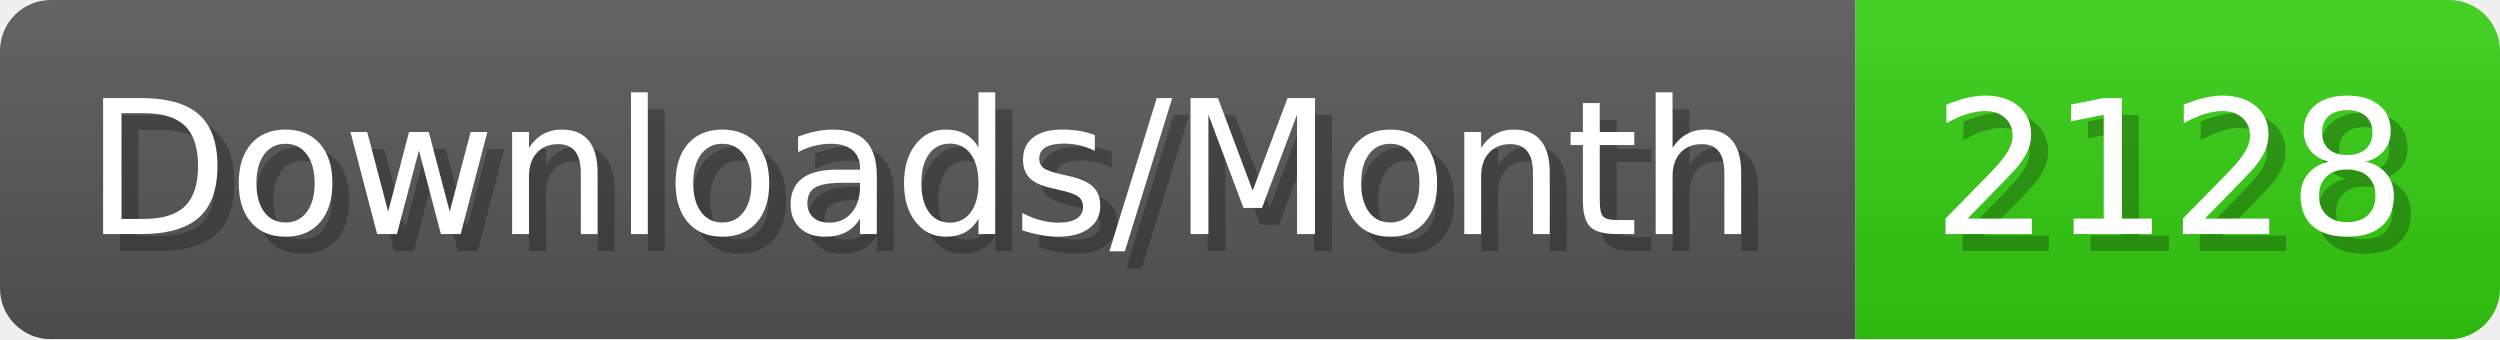
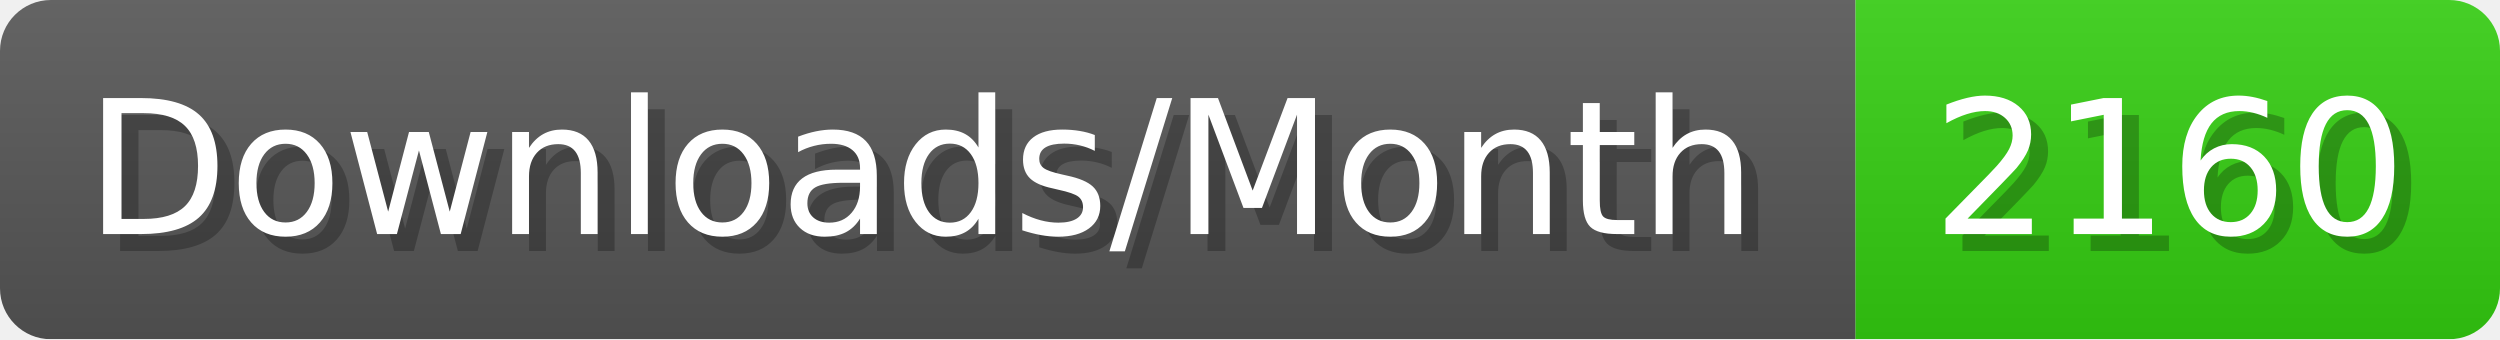
- <svg xmlns="http://www.w3.org/2000/svg" width="147.4" height="20" viewBox="0 0 1474 200" role="img" aria-label="Downloads/Month: 2128">
+ <svg xmlns="http://www.w3.org/2000/svg" width="147.4" height="20" viewBox="0 0 1474 200" role="img" aria-label="Downloads/Month: 2160">
  <linearGradient id="YlXUI" x2="0" y2="100%">
    <stop offset="0" stop-opacity=".1" stop-color="#EEE" />
    <stop offset="1" stop-opacity=".1" />
  </linearGradient>
  <mask id="JHhop">
    <rect width="1474" height="200" rx="30" fill="#FFF" />
  </mask>
  <g mask="url(#JHhop)">
    <rect width="1094" height="200" fill="#555" />
    <rect width="380" height="200" fill="#3C1" x="1094" />
    <rect width="1474" height="200" fill="url(#YlXUI)" />
  </g>
  <g aria-hidden="true" fill="#fff" text-anchor="start" font-family="Verdana,DejaVu Sans,sans-serif" font-size="110">
    <text x="60" y="148" textLength="994" fill="#000" opacity="0.25">Downloads/Month</text>
    <text x="50" y="138" textLength="994">Downloads/Month</text>
-     <text x="1149" y="148" textLength="280" fill="#000" opacity="0.25">2128</text>
-     <text x="1139" y="138" textLength="280">2128</text>
+     <text x="1149" y="148" textLength="280" fill="#000" opacity="0.25">2160</text>
+     <text x="1139" y="138" textLength="280">2160</text>
  </g>
</svg>
